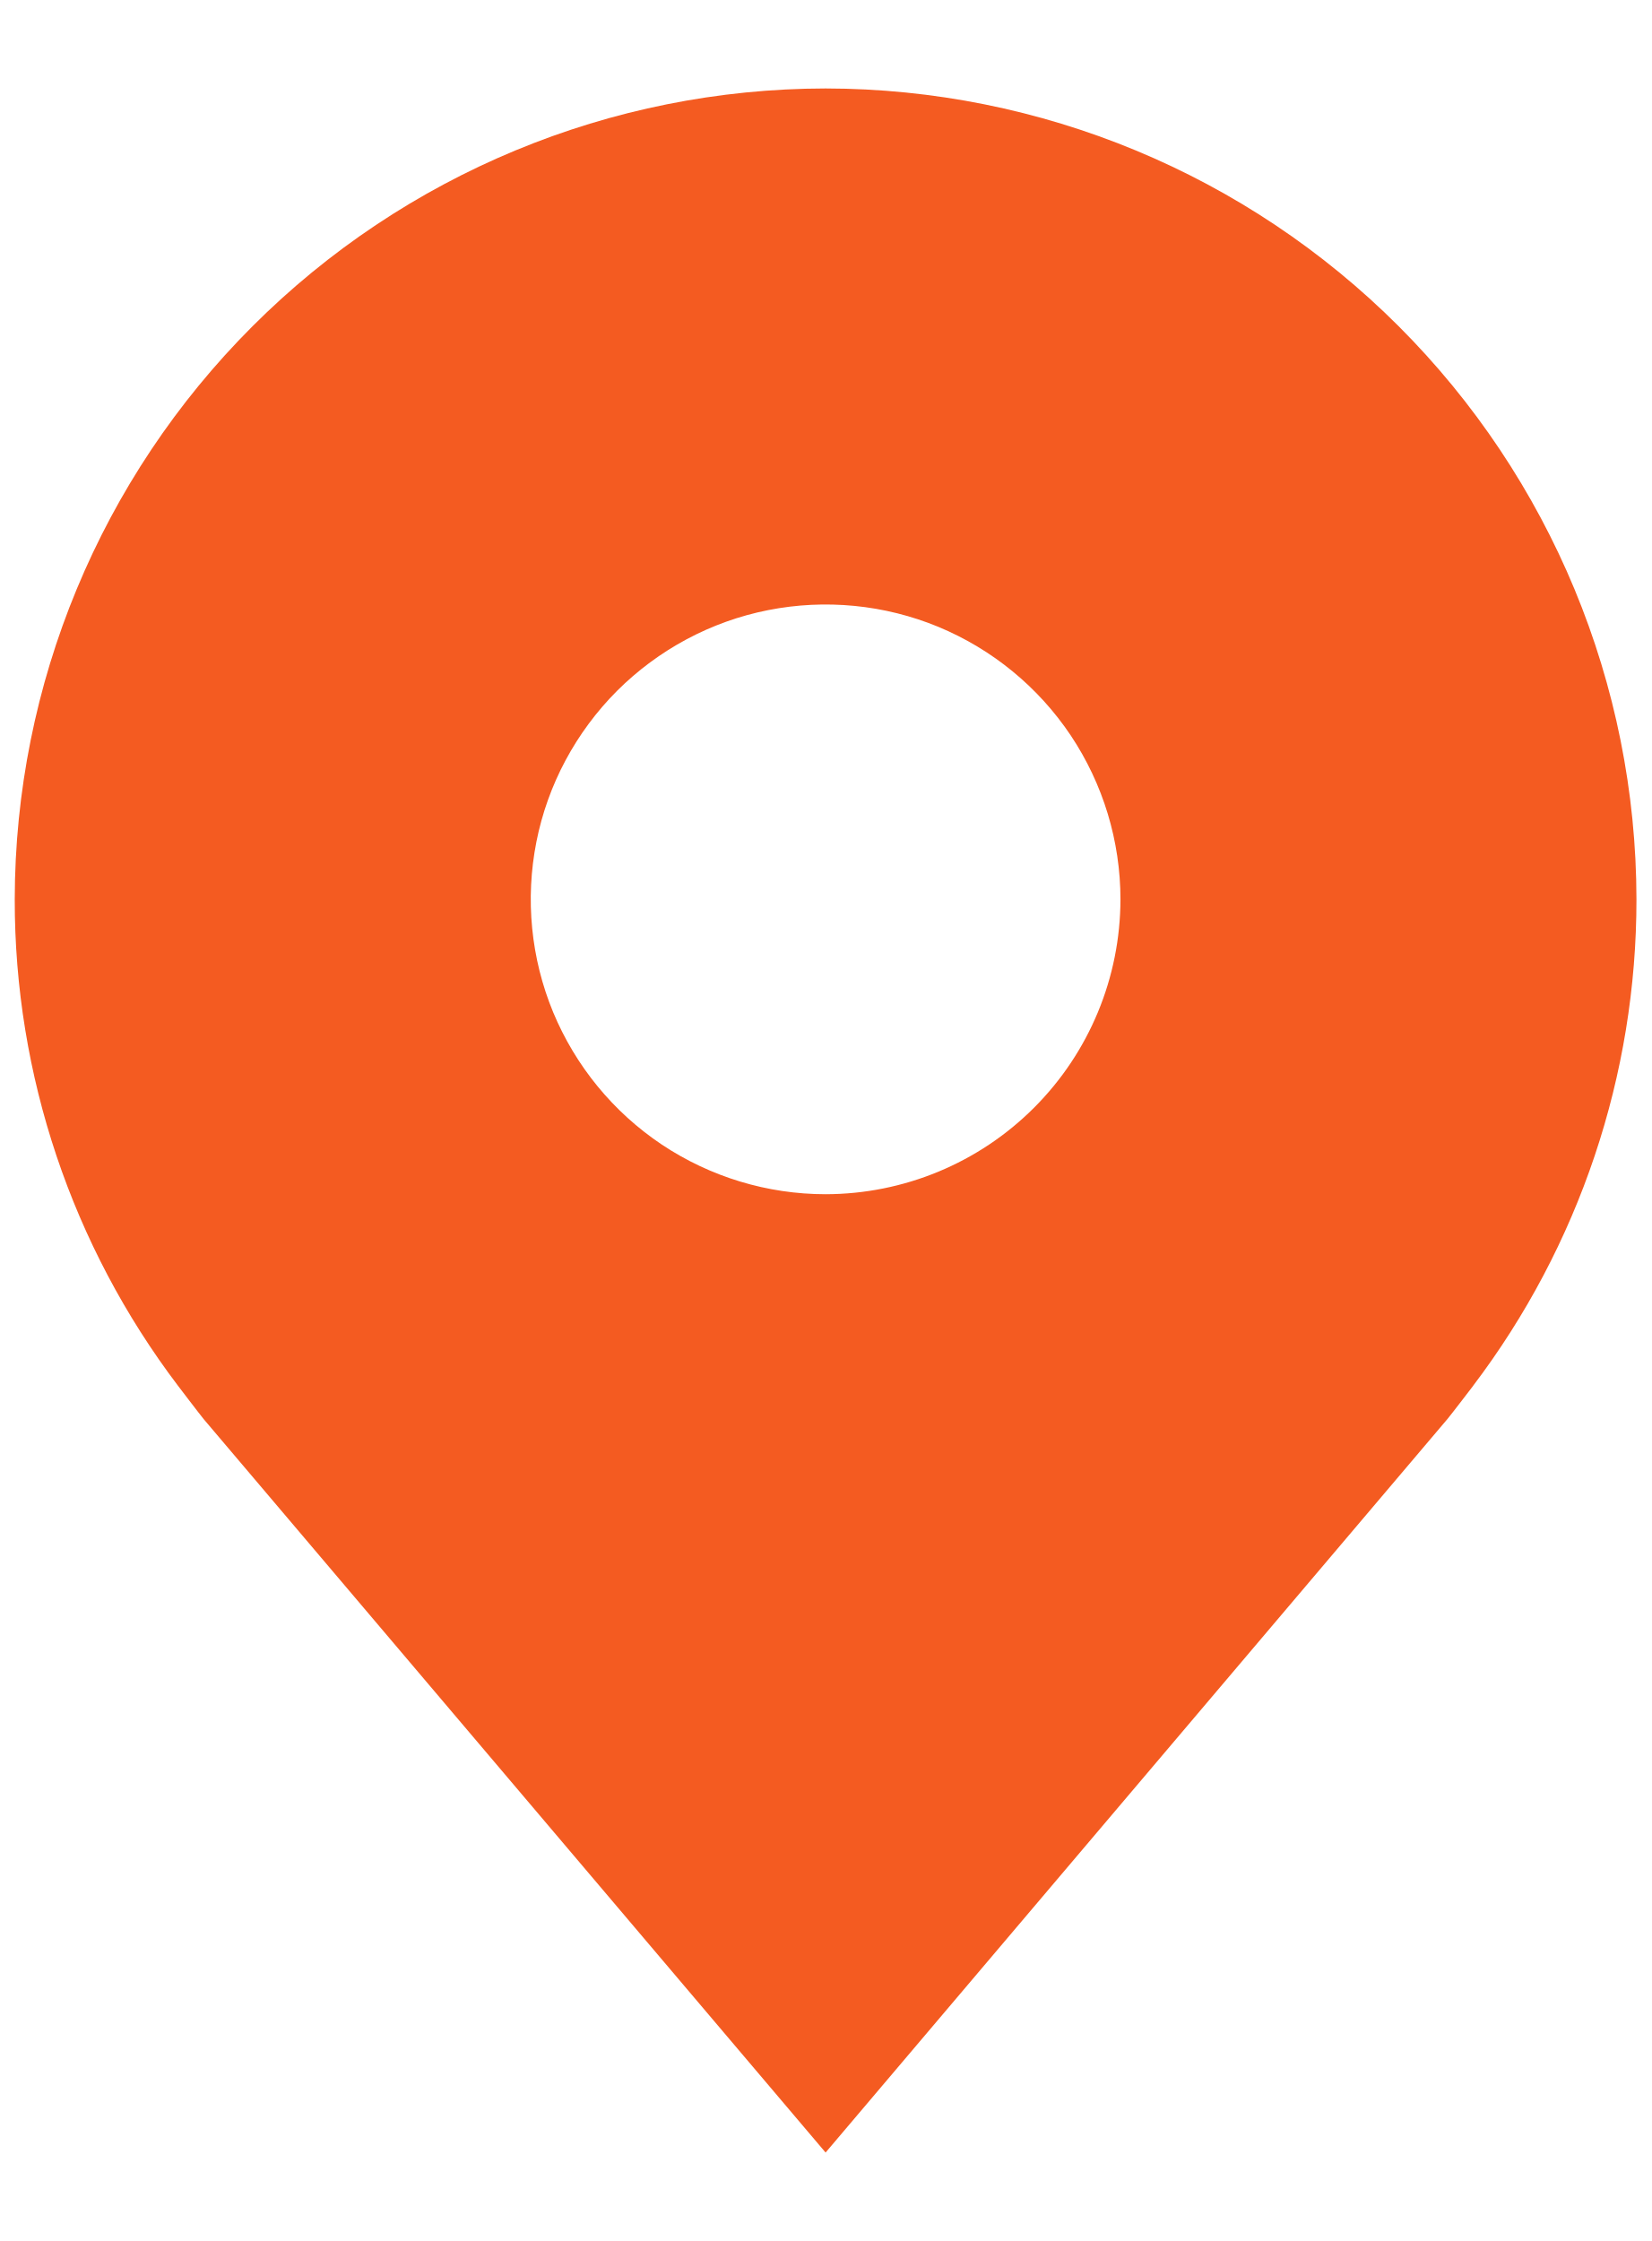
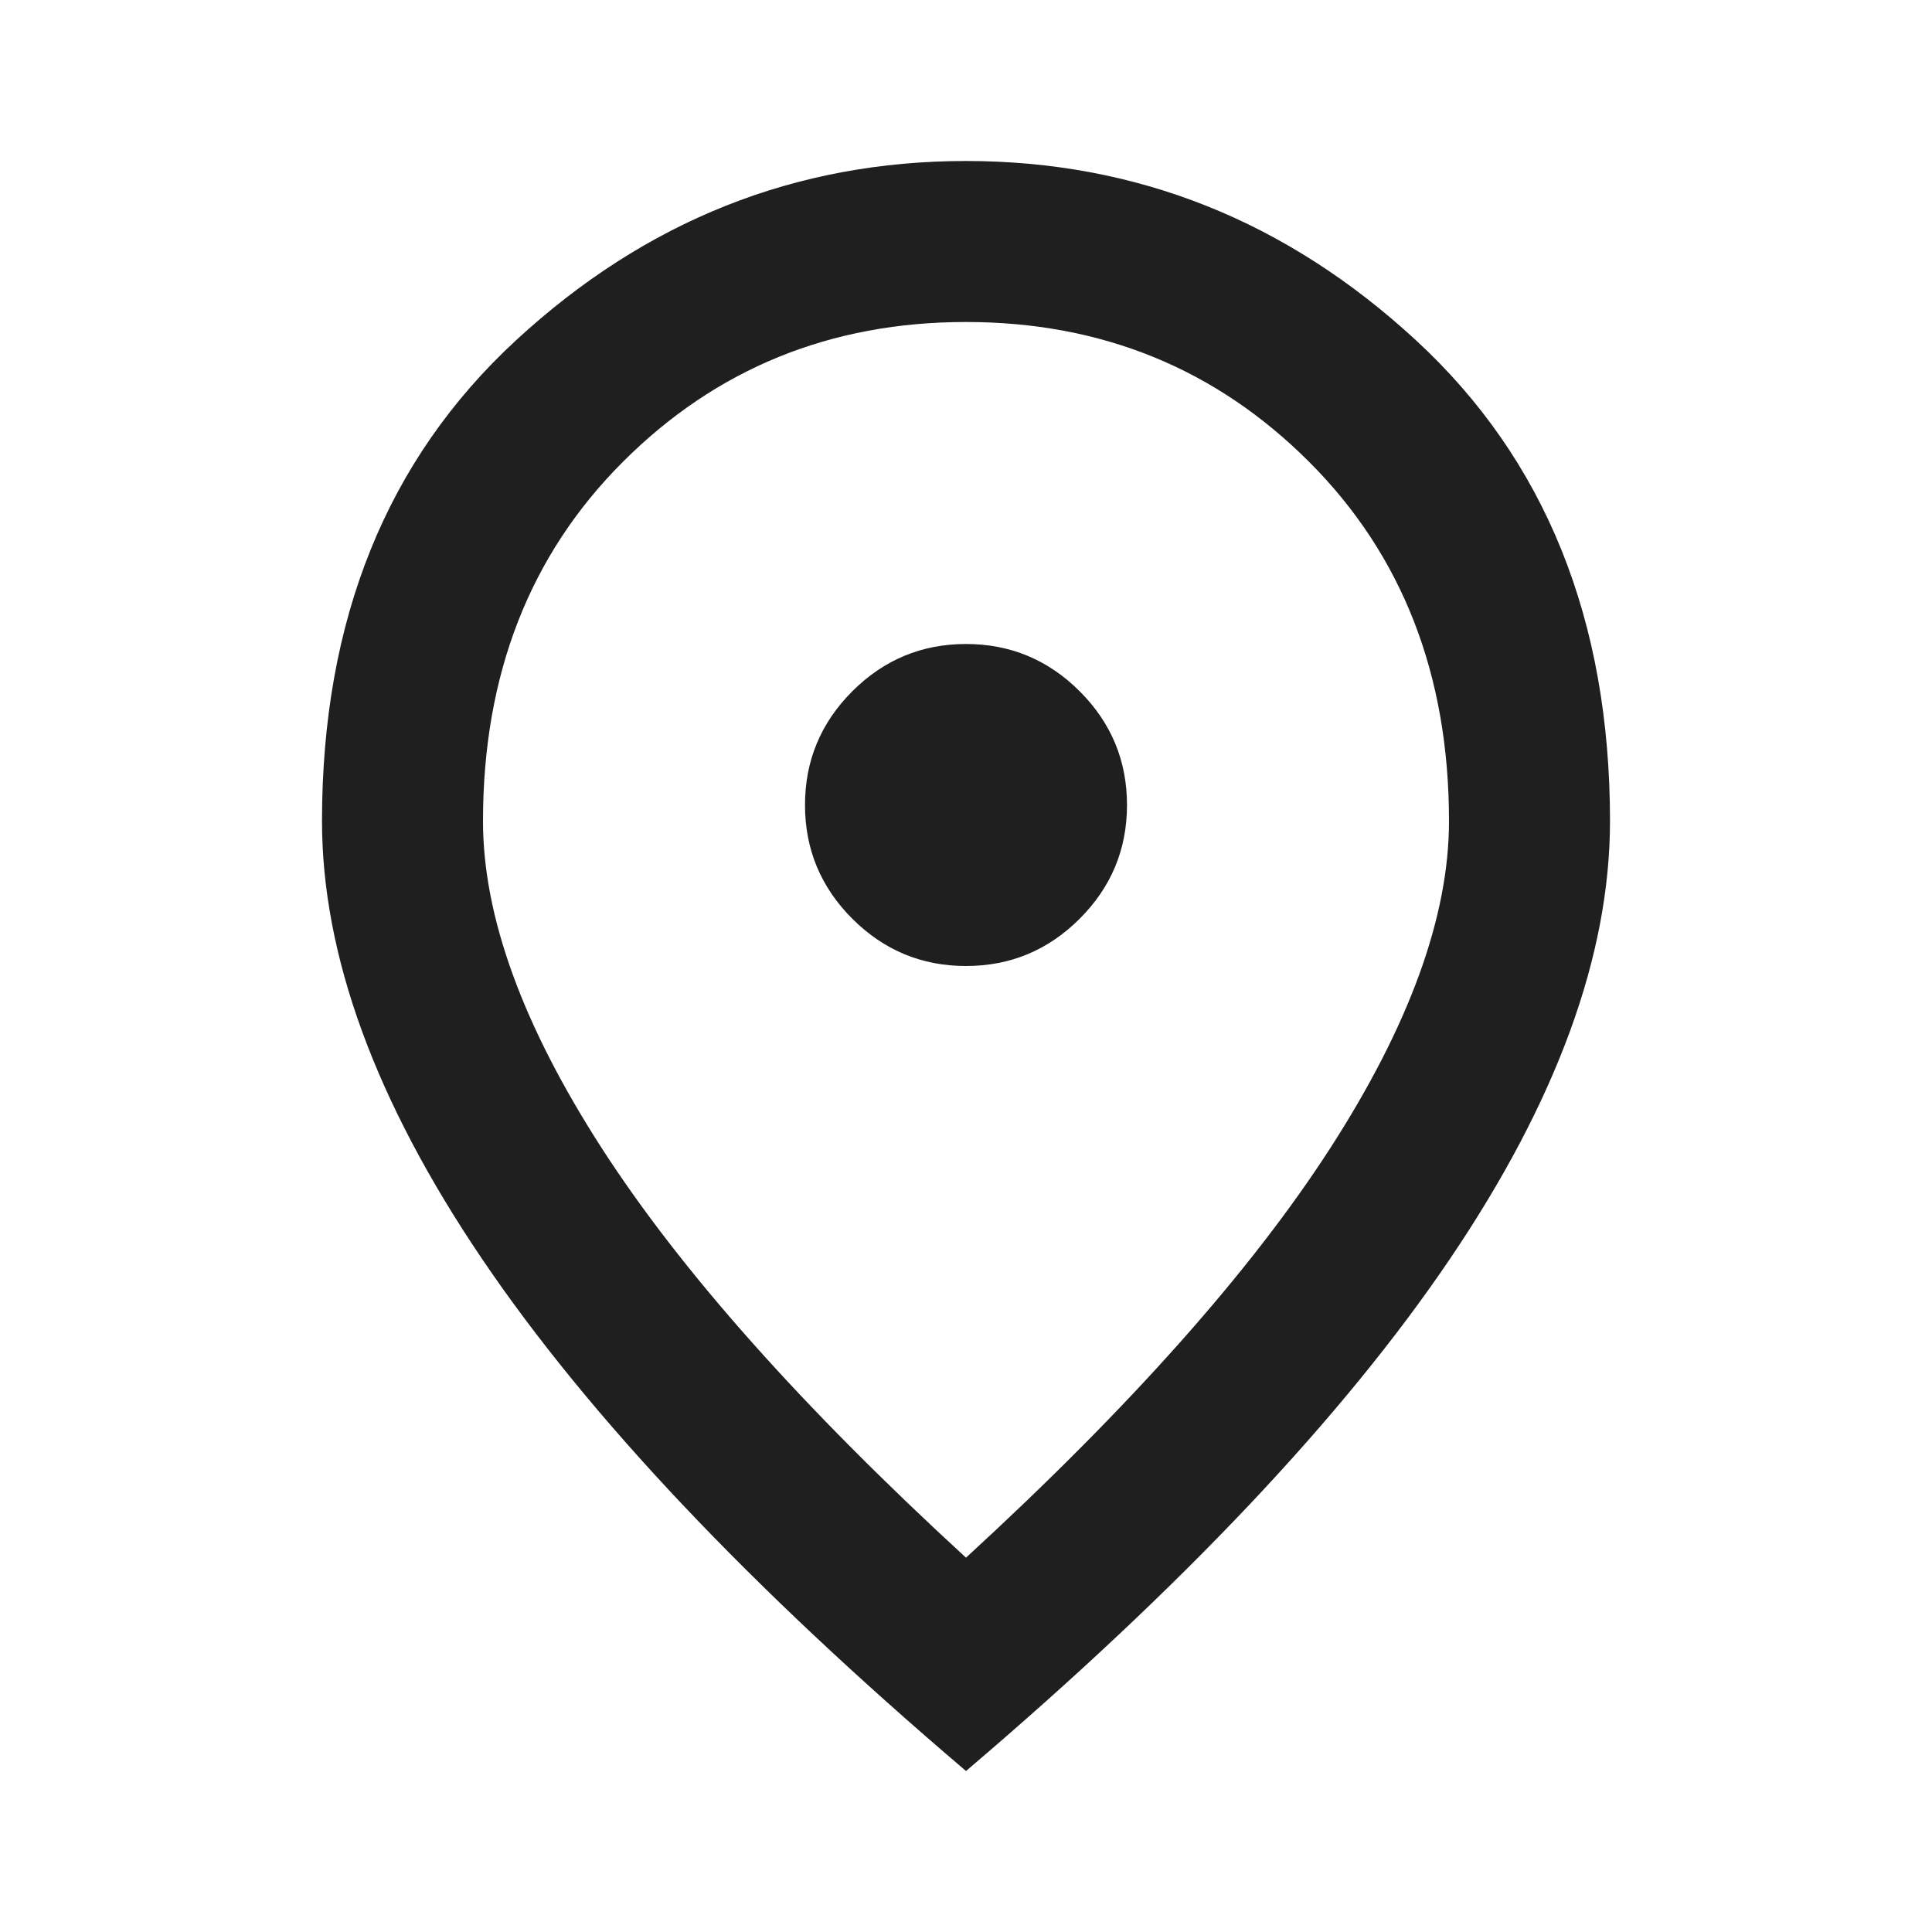
- <svg xmlns="http://www.w3.org/2000/svg" width="14" height="19" viewBox="0 0 14 19" fill="none">
-   <path d="M7 0.75C5.177 0.752 3.43 1.477 2.141 2.766C0.852 4.055 0.127 5.802 0.125 7.625C0.123 9.114 0.61 10.563 1.51 11.75C1.51 11.75 1.698 11.997 1.728 12.033L7 18.25L12.274 12.029C12.302 11.996 12.49 11.75 12.49 11.75L12.491 11.748C13.39 10.562 13.876 9.114 13.875 7.625C13.873 5.802 13.148 4.055 11.859 2.766C10.57 1.477 8.823 0.752 7 0.75ZM7 10.125C6.506 10.125 6.022 9.978 5.611 9.704C5.2 9.429 4.88 9.039 4.69 8.582C4.501 8.125 4.452 7.622 4.548 7.137C4.644 6.652 4.883 6.207 5.232 5.857C5.582 5.508 6.027 5.269 6.512 5.173C6.997 5.077 7.5 5.126 7.957 5.315C8.414 5.505 8.804 5.825 9.079 6.236C9.353 6.647 9.5 7.131 9.5 7.625C9.499 8.288 9.236 8.923 8.767 9.392C8.298 9.861 7.663 10.124 7 10.125Z" fill="#F45B21" />
+ <svg xmlns="http://www.w3.org/2000/svg" height="16px" viewBox="0 -960 960 960" width="16px" fill="#1f1f1f">
+   <path d="M480-480q33 0 56.5-23.5T560-560q0-33-23.5-56.5T480-640q-33 0-56.5 23.5T400-560q0 33 23.5 56.5T480-480Zm0 294q122-112 181-203.5T720-552q0-109-69.5-178.5T480-800q-101 0-170.5 69.5T240-552q0 71 59 162.5T480-186Zm0 106Q319-217 239.5-334.5T160-552q0-150 96.5-239T480-880q127 0 223.5 89T800-552q0 100-79.5 217.5T480-80Zm0-480Z" />
</svg>
